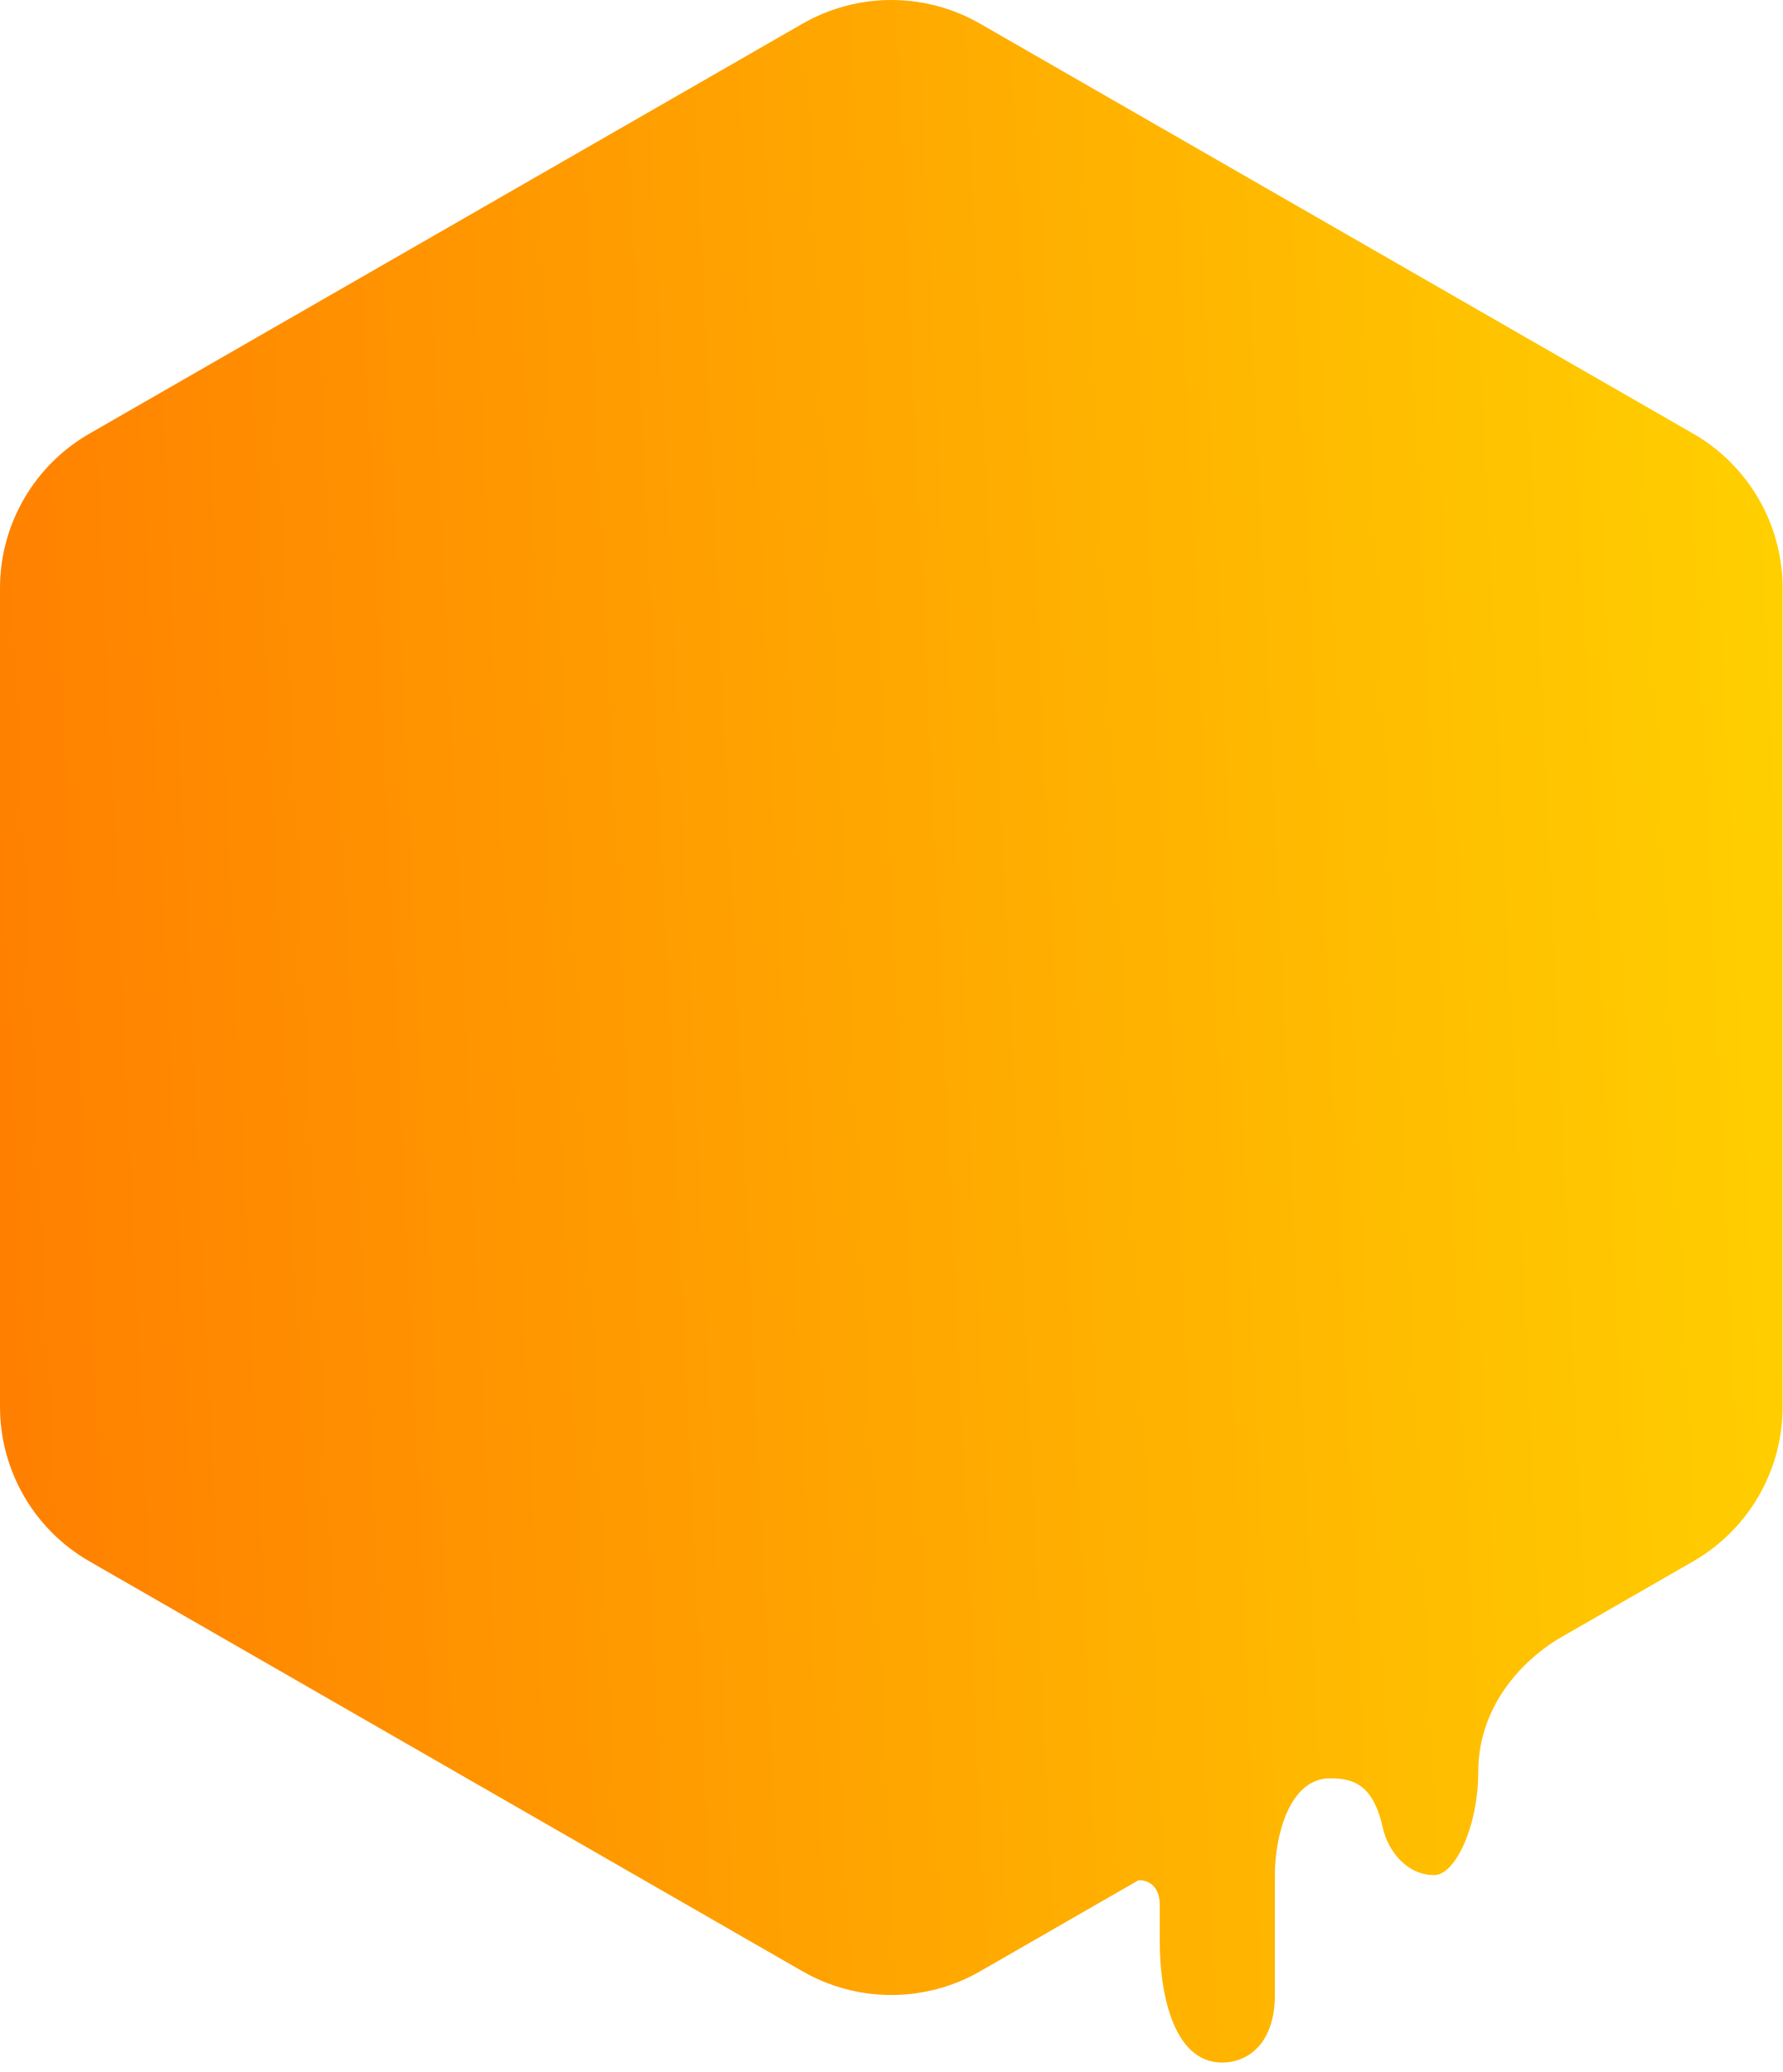
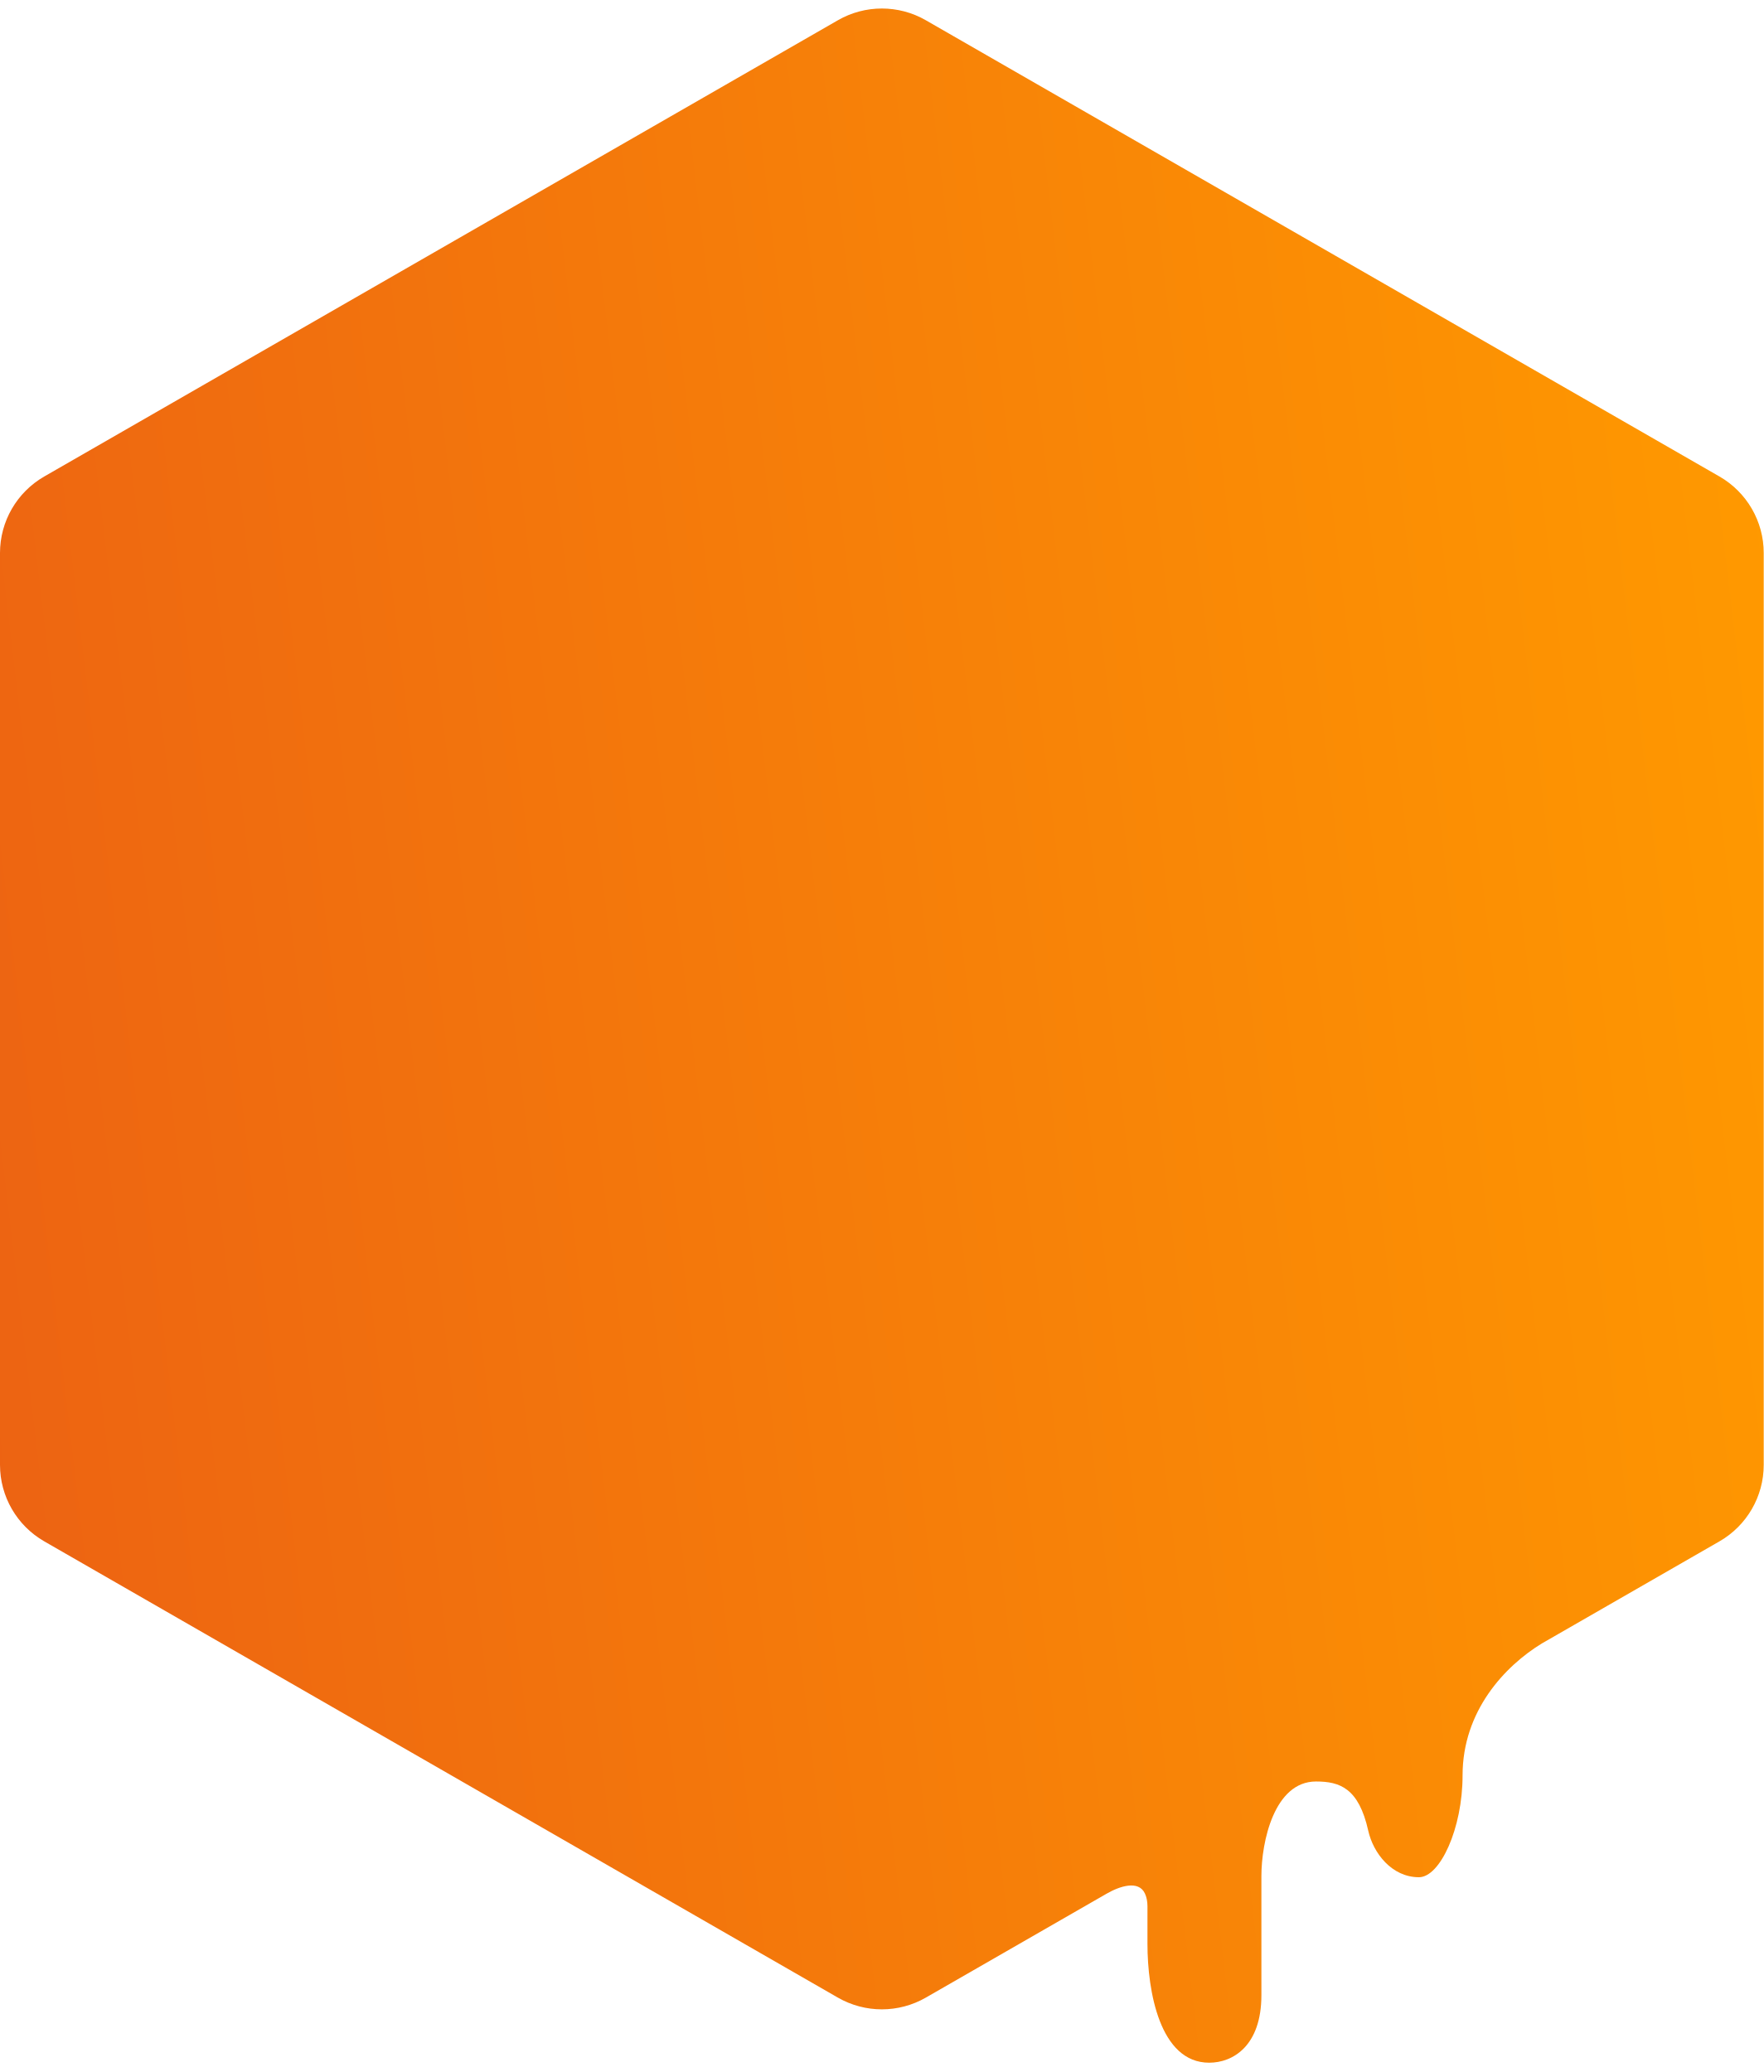
- <svg xmlns="http://www.w3.org/2000/svg" width="160" height="186" viewBox="0 0 160 186" fill="none">
-   <path fill-rule="evenodd" clip-rule="evenodd" d="M87.975 2.13C83.038 -0.71 76.962 -0.71 72.025 2.13L8.024 38.929C3.06 41.784 0 47.074 0 52.8V126.287C0 132.013 3.06 137.303 8.024 140.158L72.025 176.958C76.962 179.797 83.038 179.797 87.975 176.958L102.195 168.782C103.366 168.768 104.095 169.629 104.095 170.957V174.381C104.095 178.653 105.215 185.155 109.694 185.155C111.847 185.155 114.431 183.632 114.431 179.025V168.223C114.431 165.119 115.594 159.639 119.384 159.639C121.538 159.639 123.26 160.234 124.122 164.097C124.577 166.141 126.262 168.326 128.723 168.326C130.631 168.326 132.681 163.92 132.681 159.082C132.681 153.282 136.466 149.214 139.818 147.148L151.976 140.158C156.94 137.303 160 132.013 160 126.287V52.8C160 47.074 156.94 41.784 151.976 38.929L87.975 2.13Z" fill="url(#paint0_linear_1330_3672)" />
+ <svg xmlns="http://www.w3.org/2000/svg" width="160" height="188" viewBox="0 0 160 188" fill="none">
+   <path fill-rule="evenodd" clip-rule="evenodd" d="M83.988 1.837C81.519 0.417 78.481 0.417 76.012 1.837L4.012 43.236C1.53 44.664 0 47.309 0 50.172V132.915C0 135.779 1.53 138.423 4.012 139.851L76.012 181.251C78.481 182.67 81.519 182.67 83.988 181.251L100.388 171.821C101.57 171.141 103.286 170.567 103.863 171.803C104.014 172.127 104.095 172.517 104.095 172.959V176.383C104.095 180.655 105.215 187.157 109.694 187.157C111.847 187.157 114.431 185.634 114.431 181.027V170.225C114.431 167.121 115.594 161.641 119.384 161.641C121.538 161.641 123.26 162.236 124.122 166.099C124.577 168.143 126.262 170.328 128.723 170.328C130.631 170.328 132.681 165.922 132.681 161.084C132.681 155.254 136.505 151.174 139.869 149.119L155.988 139.851C158.47 138.423 160 135.779 160 132.915V50.172C160 47.309 158.47 44.664 155.988 43.236L83.988 1.837Z" fill="url(#paint0_linear_1330_3672)" />
  <defs>
-     <linearGradient id="paint0_linear_1330_3672" x1="190.5" y1="-69.5" x2="-50.023" y2="-58.294" gradientUnits="userSpaceOnUse">
-       <stop stop-color="#FFE100" />
-       <stop offset="1" stop-color="#FF6B00" />
+     <linearGradient id="paint0_linear_1330_3672" x1="4" y1="231.01" x2="180.237" y2="210.093" gradientUnits="userSpaceOnUse">
+       <stop stop-color="#EC6113" />
+       <stop offset="1" stop-color="#FF9900" />
    </linearGradient>
  </defs>
</svg>
